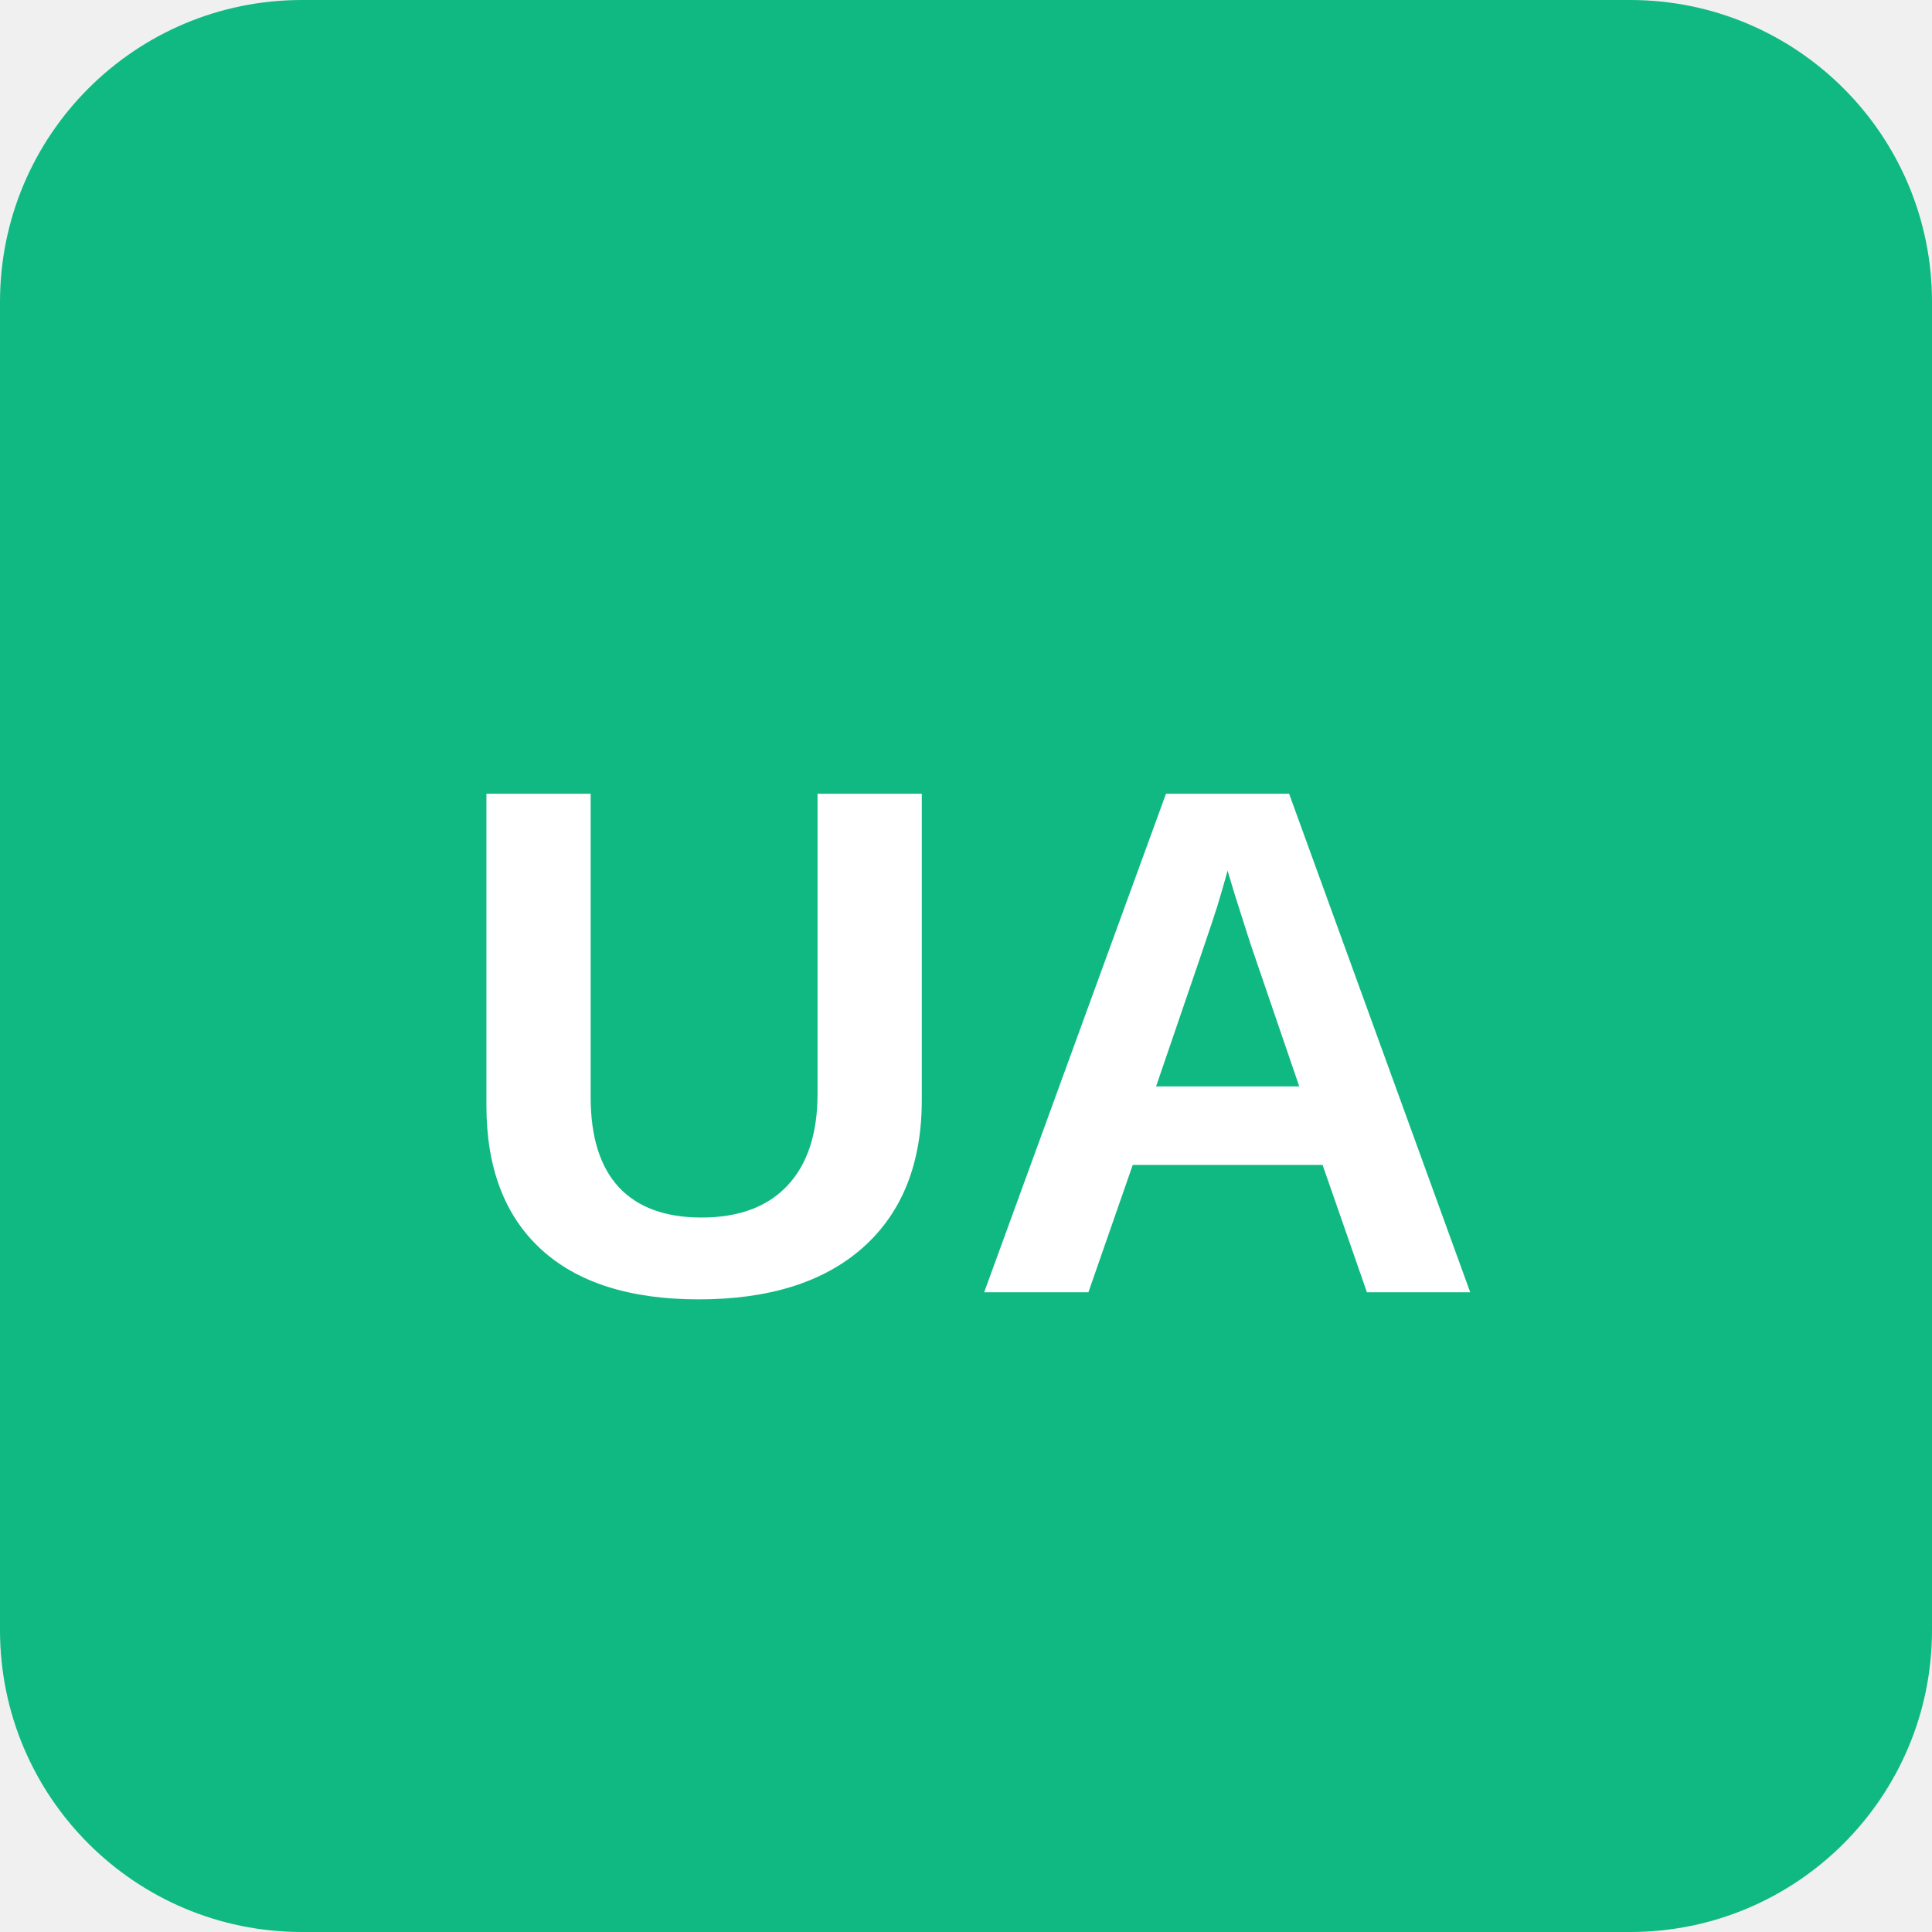
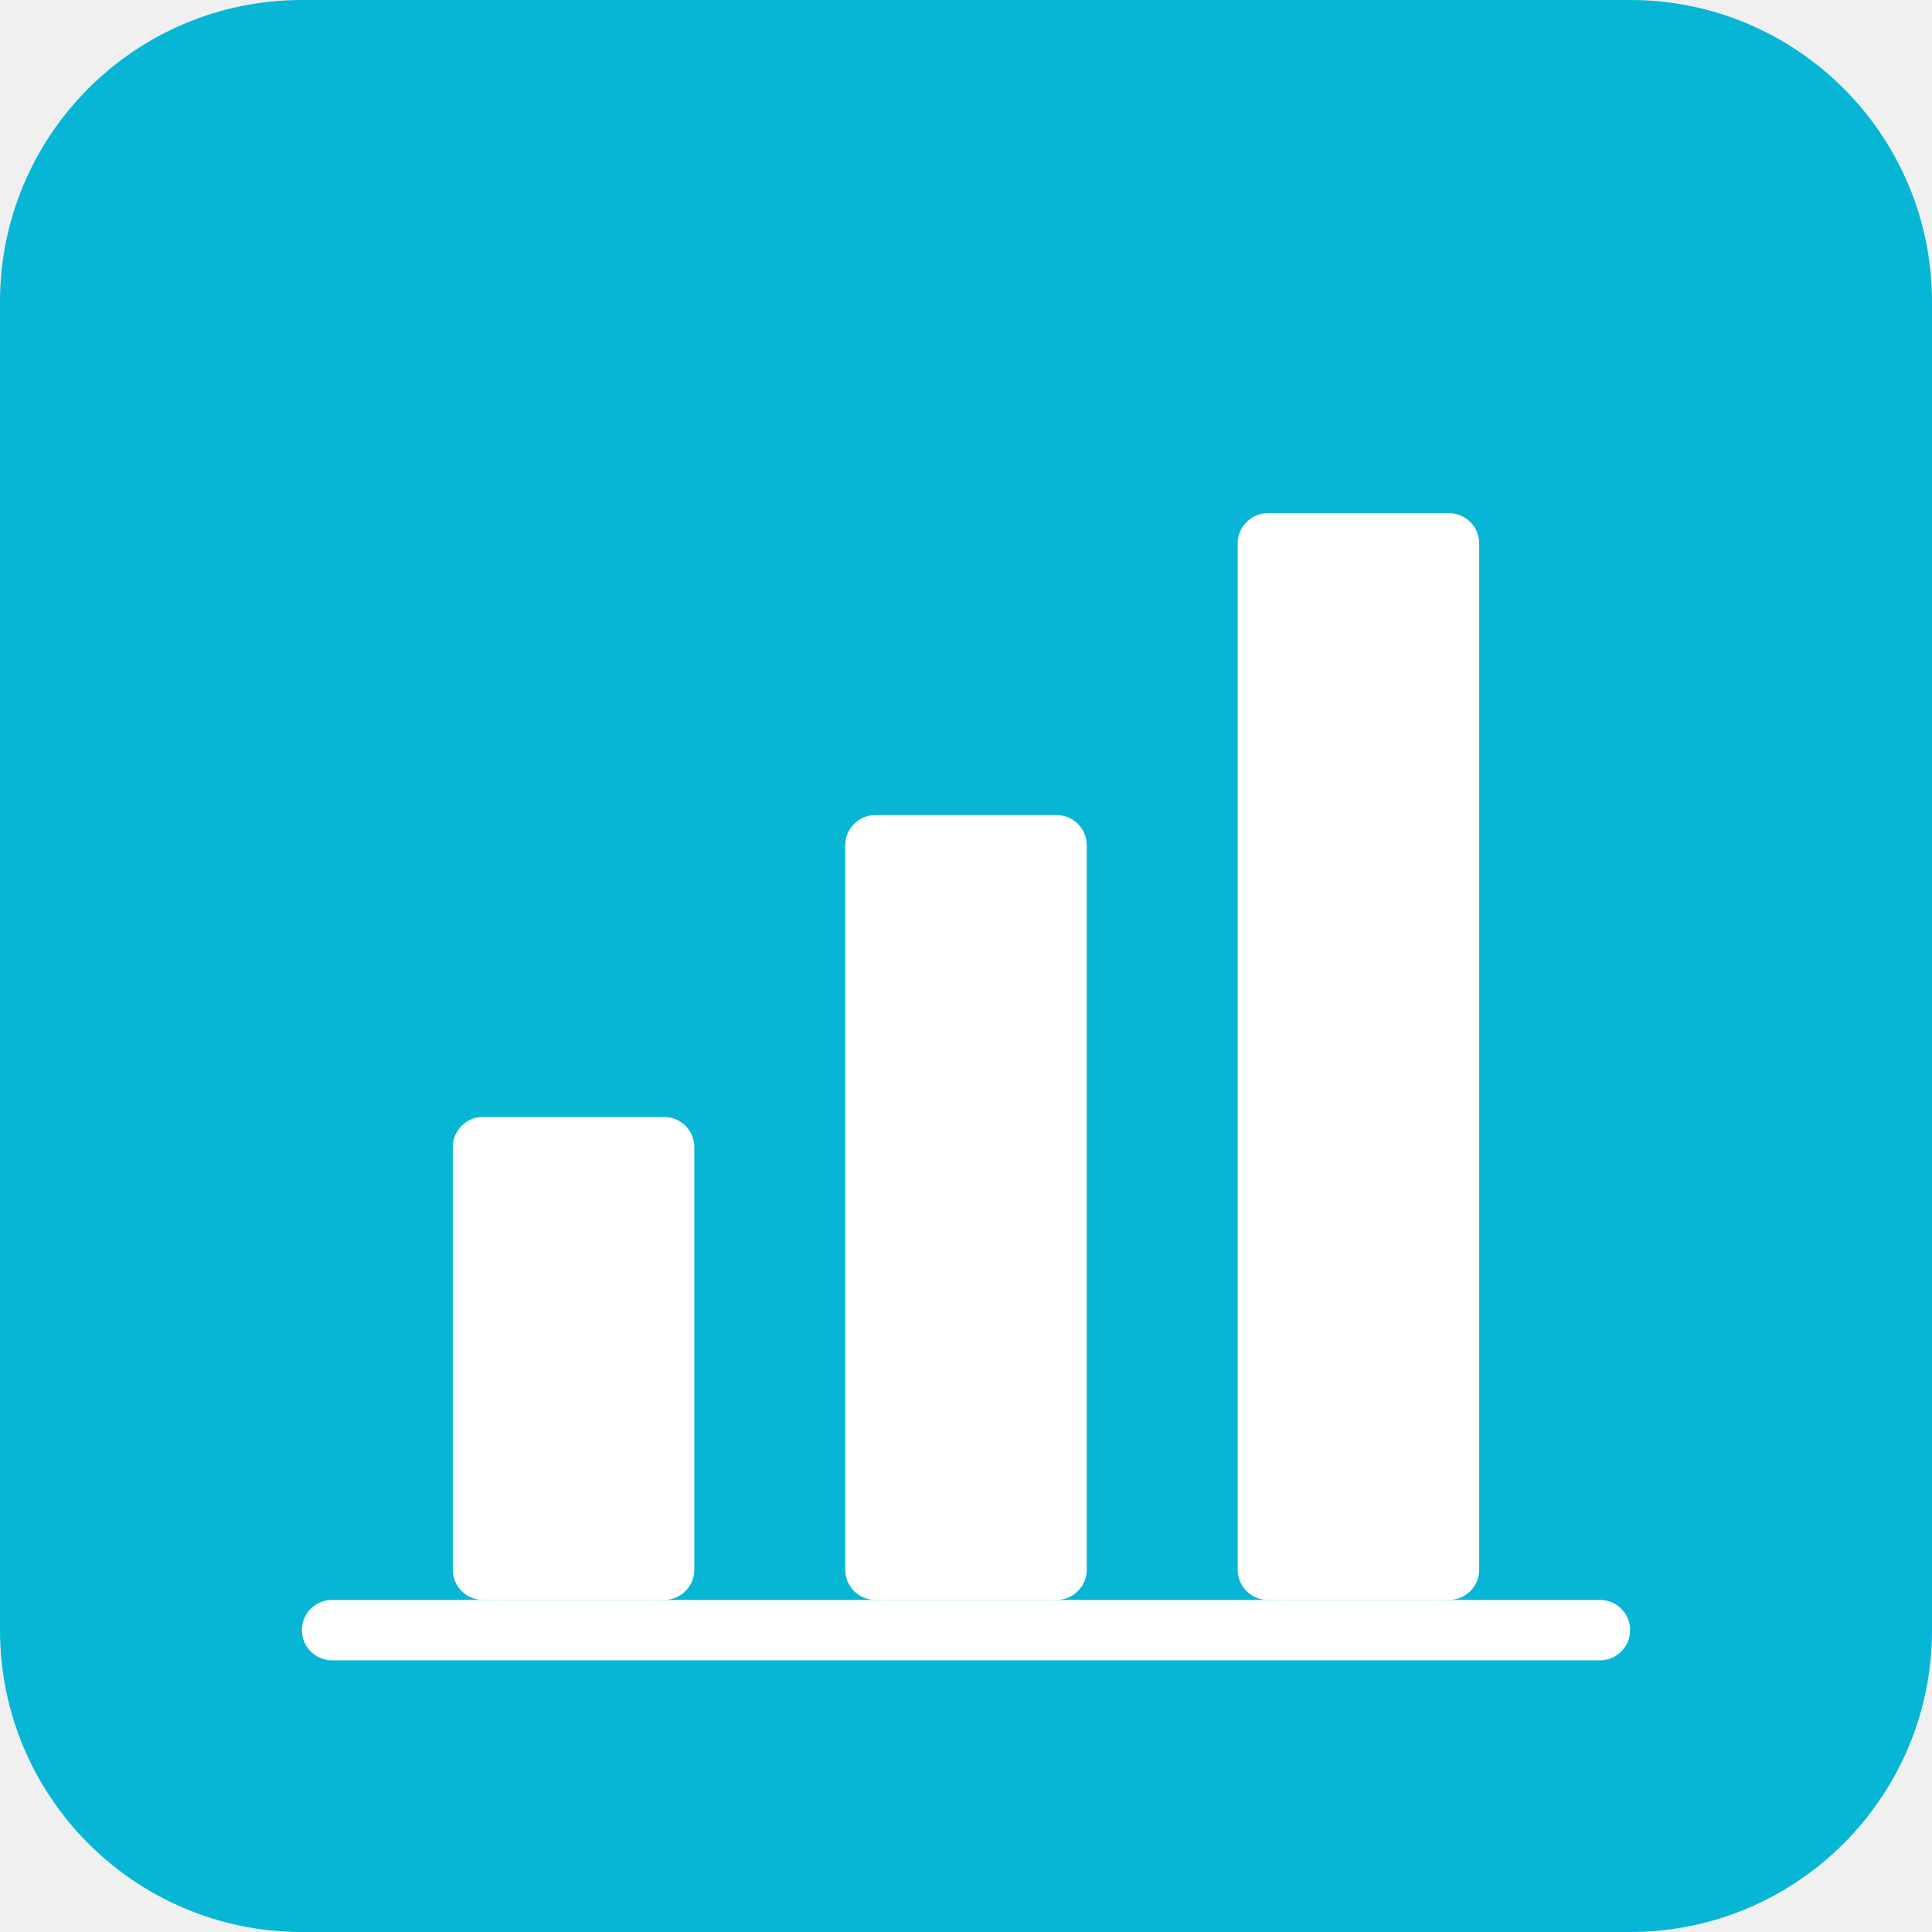
- <svg xmlns="http://www.w3.org/2000/svg" width="128" height="128">
-   <rect width="128" height="128" rx="20" fill="#10b981" />
-   <text x="64" y="72" font-family="Arial,sans-serif" font-size="48" font-weight="bold" fill="white" text-anchor="middle" dominant-baseline="middle">UA</text>
+ <svg xmlns="http://www.w3.org/2000/svg" viewBox="0 0 128 128" width="128" height="128">
+   <rect width="128" height="128" rx="20" fill="#06b6d4" />
+   <g fill="white">
+     <rect x="30" y="74" width="16" height="32" rx="2" />
+     <rect x="56" y="54" width="16" height="52" rx="2" />
+     <rect x="82" y="34" width="16" height="72" rx="2" />
+   </g>
+   <line x1="22" y1="108" x2="106" y2="108" stroke="white" stroke-width="4" stroke-linecap="round" />
</svg>
